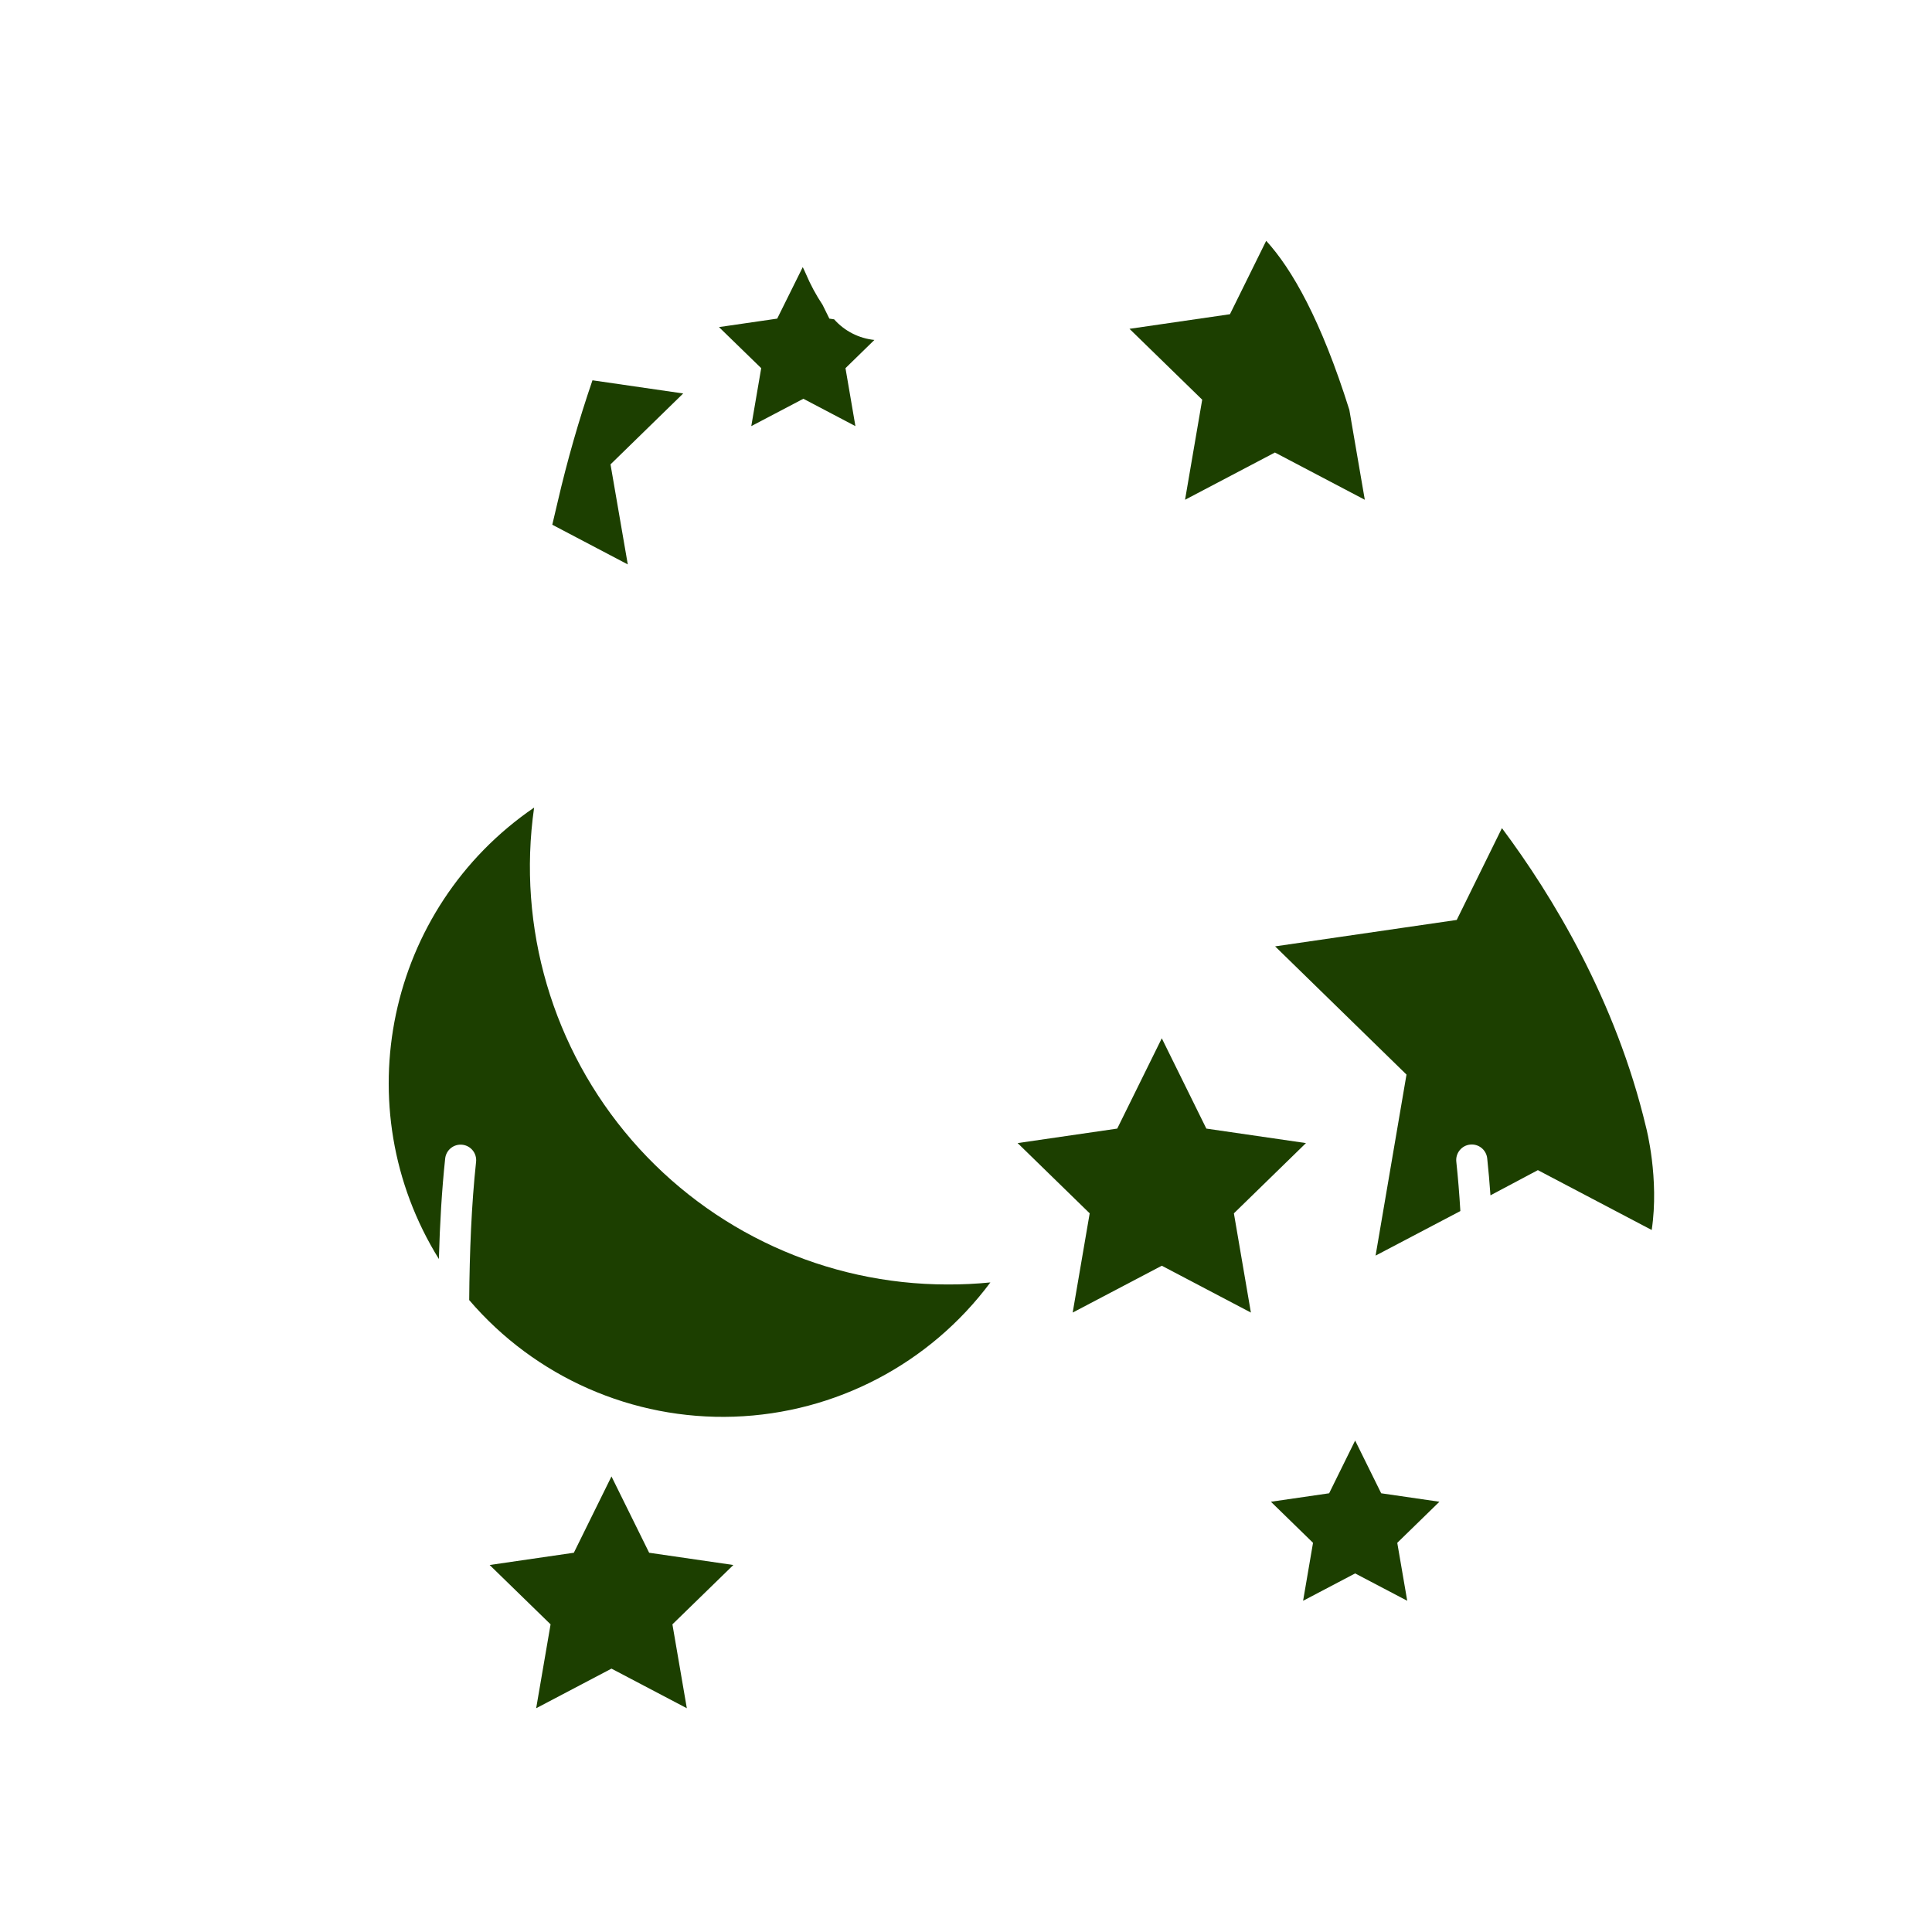
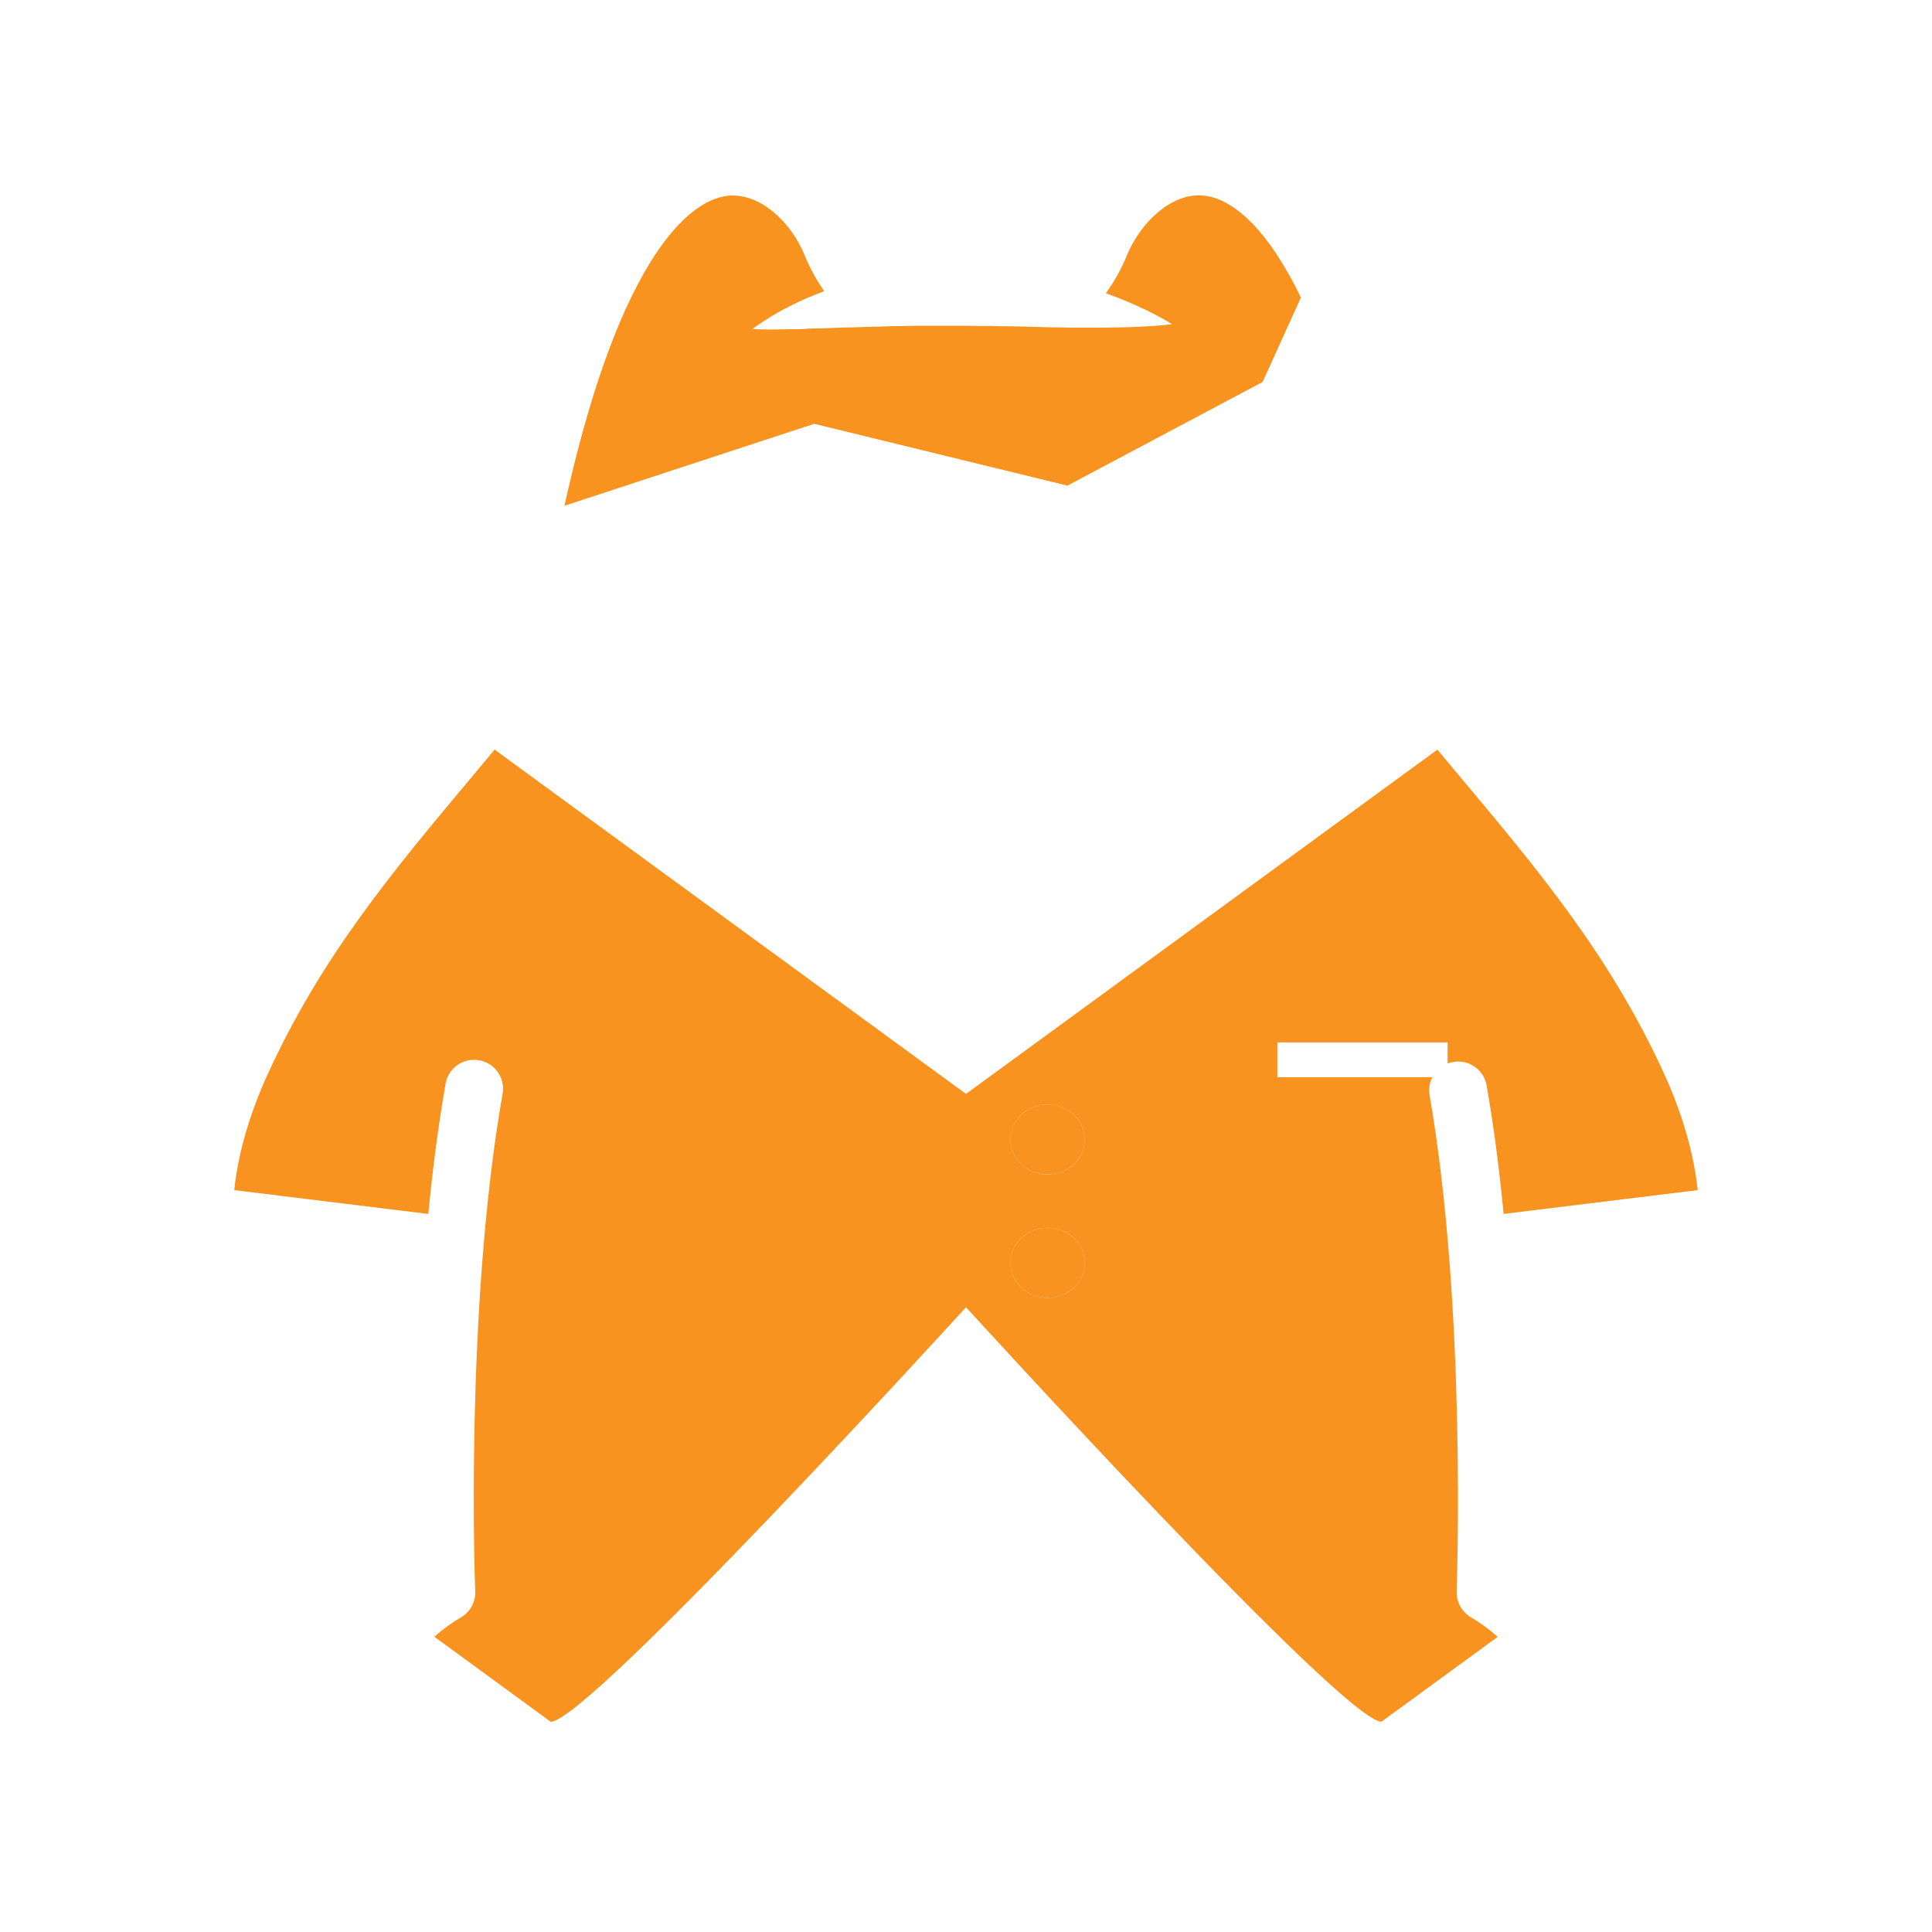
<svg xmlns="http://www.w3.org/2000/svg" id="图层_1" data-name="图层 1" viewBox="0 0 500 500">
  <defs>
-     <style>.cls-1{fill:#1c3f00;}</style>
+     <style>.cls-1{fill:#f7931e;}</style>
  </defs>
-   <polygon class="cls-1" points="319.33 314.01 337.98 295.83 312.2 292.08 300.67 268.71 289.14 292.08 263.36 295.83 282.01 314.01 277.61 339.69 300.67 327.57 323.73 339.69 319.33 314.01" />
-   <polygon class="cls-1" points="168 401.85 158.25 382.1 148.51 401.85 126.72 405.02 142.49 420.38 138.76 442.09 158.25 431.84 177.75 442.09 174.02 420.38 189.79 405.02 168 401.85" />
-   <path class="cls-1" d="M426,291.75c-7.83-32.93-24.22-59.9-37.3-77.43L377,238.08l-47,6.84,34,33.18-8,46.85,21.94-11.53c-.26-4.4-.61-8.68-1.05-12.78a4,4,0,0,1,8-.85c.33,3.09.61,6.29.84,9.56L398,302.83l29.46,15.49C429.46,305.05,426.06,291.93,426,291.75Z" />
-   <path class="cls-1" d="M318.31,81.32l-26,3.78,18.82,18.34-4.44,25.9,23.26-12.23,23.26,12.23-4-23.26c-7.33-23.33-14.87-36.48-21.52-43.76Z" />
-   <path class="cls-1" d="M153.33,98.42a320.39,320.39,0,0,0-9,31.44c-.47,1.94-.93,3.93-1.4,5.94l19.54,10.27L158,120.18l18.81-18.35Z" />
-   <path class="cls-1" d="M201.14,82.46l-15.07,2.19L197,95.28l-2.57,15,13.48-7.08,13.47,7.08-2.57-15,7.48-7.3a16.09,16.09,0,0,1-10.42-5.34l-1.23-.18-1.76-3.57a49,49,0,0,1-4.31-8c-.25-.59-.53-1.17-.82-1.76Z" />
-   <polygon class="cls-1" points="350.71 407.2 364.19 414.28 361.61 399.28 372.52 388.65 357.45 386.46 350.71 372.81 343.98 386.46 328.91 388.65 339.81 399.28 337.24 414.28 350.71 407.2" />
-   <path class="cls-1" d="M245.17,332.42A108.09,108.09,0,0,1,138.23,209a86.38,86.38,0,0,0-24.65,116.83c.25-9,.76-17.86,1.63-26a4,4,0,0,1,8,.85c-1.19,11-1.69,23.39-1.78,35.78a86.34,86.34,0,0,0,134.88-4.57A107.13,107.13,0,0,1,245.17,332.42Z" />
+   <path class="cls-1" d="M271.11,285.83c-5.32,0-9.63,4.05-9.63,9.05s4.31,9.06,9.63,9.06,9.63-4.06,9.63-9.06S276.43,285.83,271.11,285.83Z" />
+   <path class="cls-1" d="M271.11,317.75c-5.32,0-9.63,4.06-9.63,9.06s4.31,9.06,9.63,9.06,9.63-4.06,9.63-9.06S276.43,317.75,271.11,317.75Z" />
+   <path class="cls-1" d="M146.07,130.89l64.65-21.21,65.53,16,50.51-26.83L336.68,77a98.2,98.2,0,0,0-6.35-11.28c-6.2-9.35-12.77-14.58-19-15.12-8.32-.7-16.13,7.1-19.57,15.2a47.23,47.23,0,0,1-5.56,10.09l1,.38c2.5.9,4.75,1.84,6.73,2.73s3.68,1.7,5.06,2.44c2.77,1.45,4.31,2.45,4.31,2.45s-1.81.28-4.93.48c-1.56.1-3.45.19-5.58.28s-4.5.1-7.1.14l-8.29,0c-2.92-.07-6-.06-9.12-.18s-6.36-.16-9.62-.19l-2.45-.06-2.46,0c-1.64,0-3.29-.08-4.94-.06s-3.28,0-4.92,0l-4.89,0c-1.62,0-3.22,0-4.82.07s-3.17,0-4.71.09-3.08.1-4.59.12-3,.13-4.42.15c-2.89,0-5.62.2-8.19.27-1.28,0-2.51,0-3.69.11s-2.29.08-3.35.09l-5.54.08c-3.11,0-5-.12-5-.12s1.45-1.12,4.12-2.78a51.69,51.69,0,0,1,4.92-2.79c1.95-1,4.15-2.12,6.64-3.08.94-.39,1.92-.76,2.93-1.15a47.87,47.87,0,0,1-5.15-9.52C204.79,57.74,197,50,188.66,50.64c-6.22.54-12.79,5.77-19,15.12-8.65,13-16.22,33.38-22.52,60.44C146.79,127.75,146.43,129.31,146.07,130.89Z" />
+   <path class="cls-1" d="M431.12,278.88C417.08,247.8,398.5,225.62,377,200L372,194,250,283.1,128,194l-5,6c-21.52,25.67-40.1,47.85-54.14,78.93-2.42,5.36-7,16.78-8.24,29.07l50.22,6.17c1.09-11.22,2.52-22.48,4.4-33.23A7.5,7.5,0,1,1,130,283.47c-9.73,55.59-7.08,127.63-7,128.35a7.54,7.54,0,0,1-3.8,6.82,41.36,41.36,0,0,0-6.79,4.95l30.11,22C152.25,445.64,250,338.31,250,338.31s97.77,107.33,107.53,107.26l30.07-21.95a41.37,41.37,0,0,0-6.83-5,7.54,7.54,0,0,1-3.79-6.81c0-.72,2.67-72.8-7-128.35a7.42,7.42,0,0,1,.71-4.69H330.57v-9h44.07v5.46a7.48,7.48,0,0,1,10.1,5.7c1.88,10.76,3.31,22,4.4,33.23L439.36,308C438.1,295.67,433.54,284.24,431.12,278.88Zm-160,57c-5.32,0-9.63-4.06-9.63-9.06s4.31-9.06,9.63-9.06,9.63,4.06,9.63,9.06S276.43,335.87,271.11,335.87Zm0-31.93c-5.32,0-9.63-4.06-9.63-9.06s4.31-9.05,9.63-9.05,9.63,4.05,9.63,9.05S276.43,303.94,271.11,303.94Z" />
</svg>
